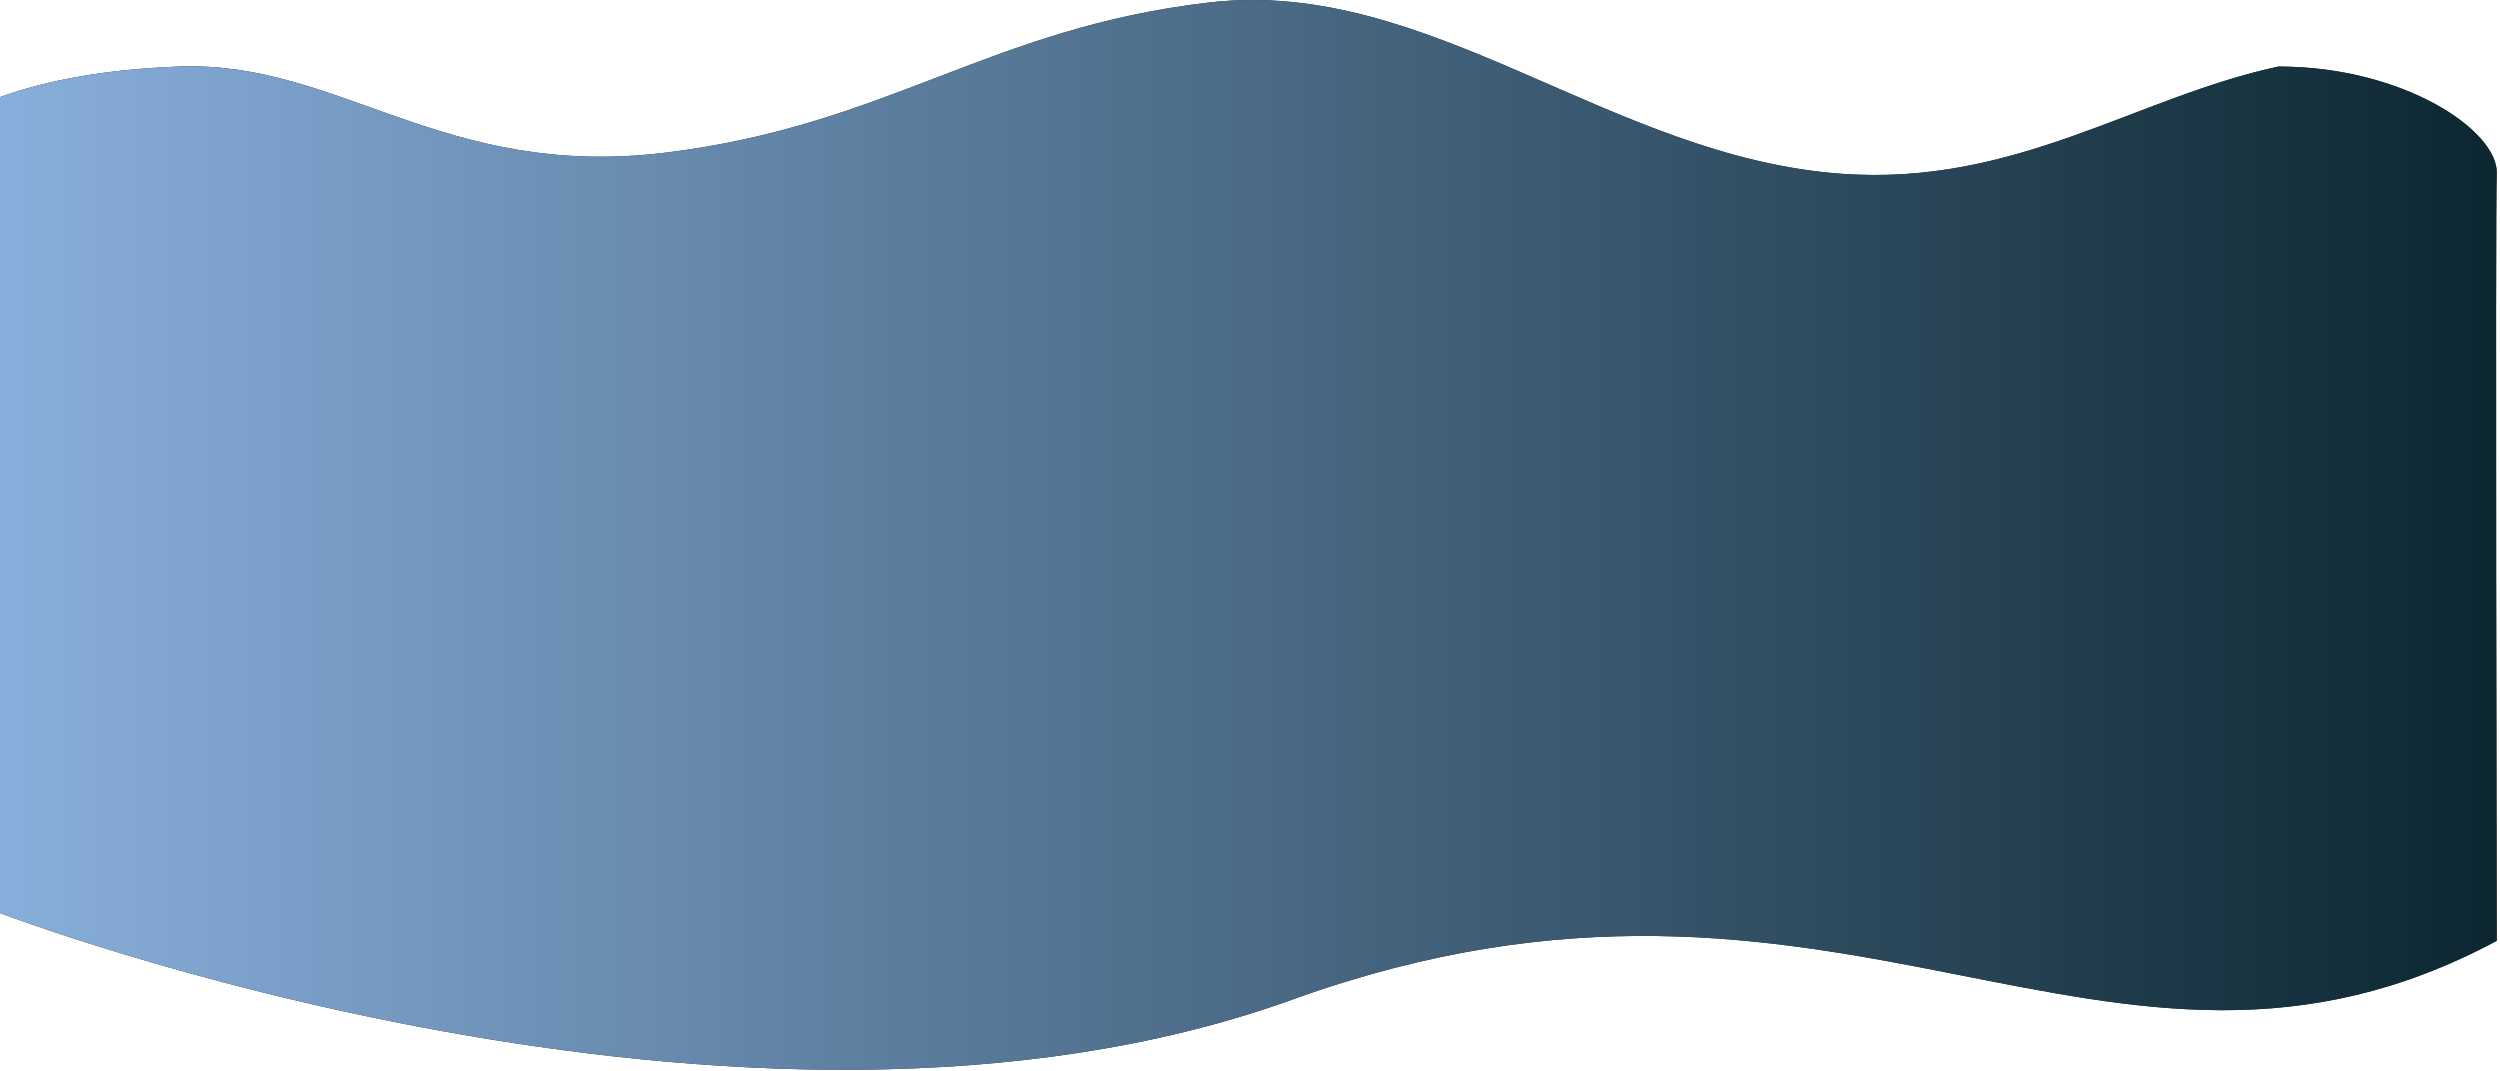
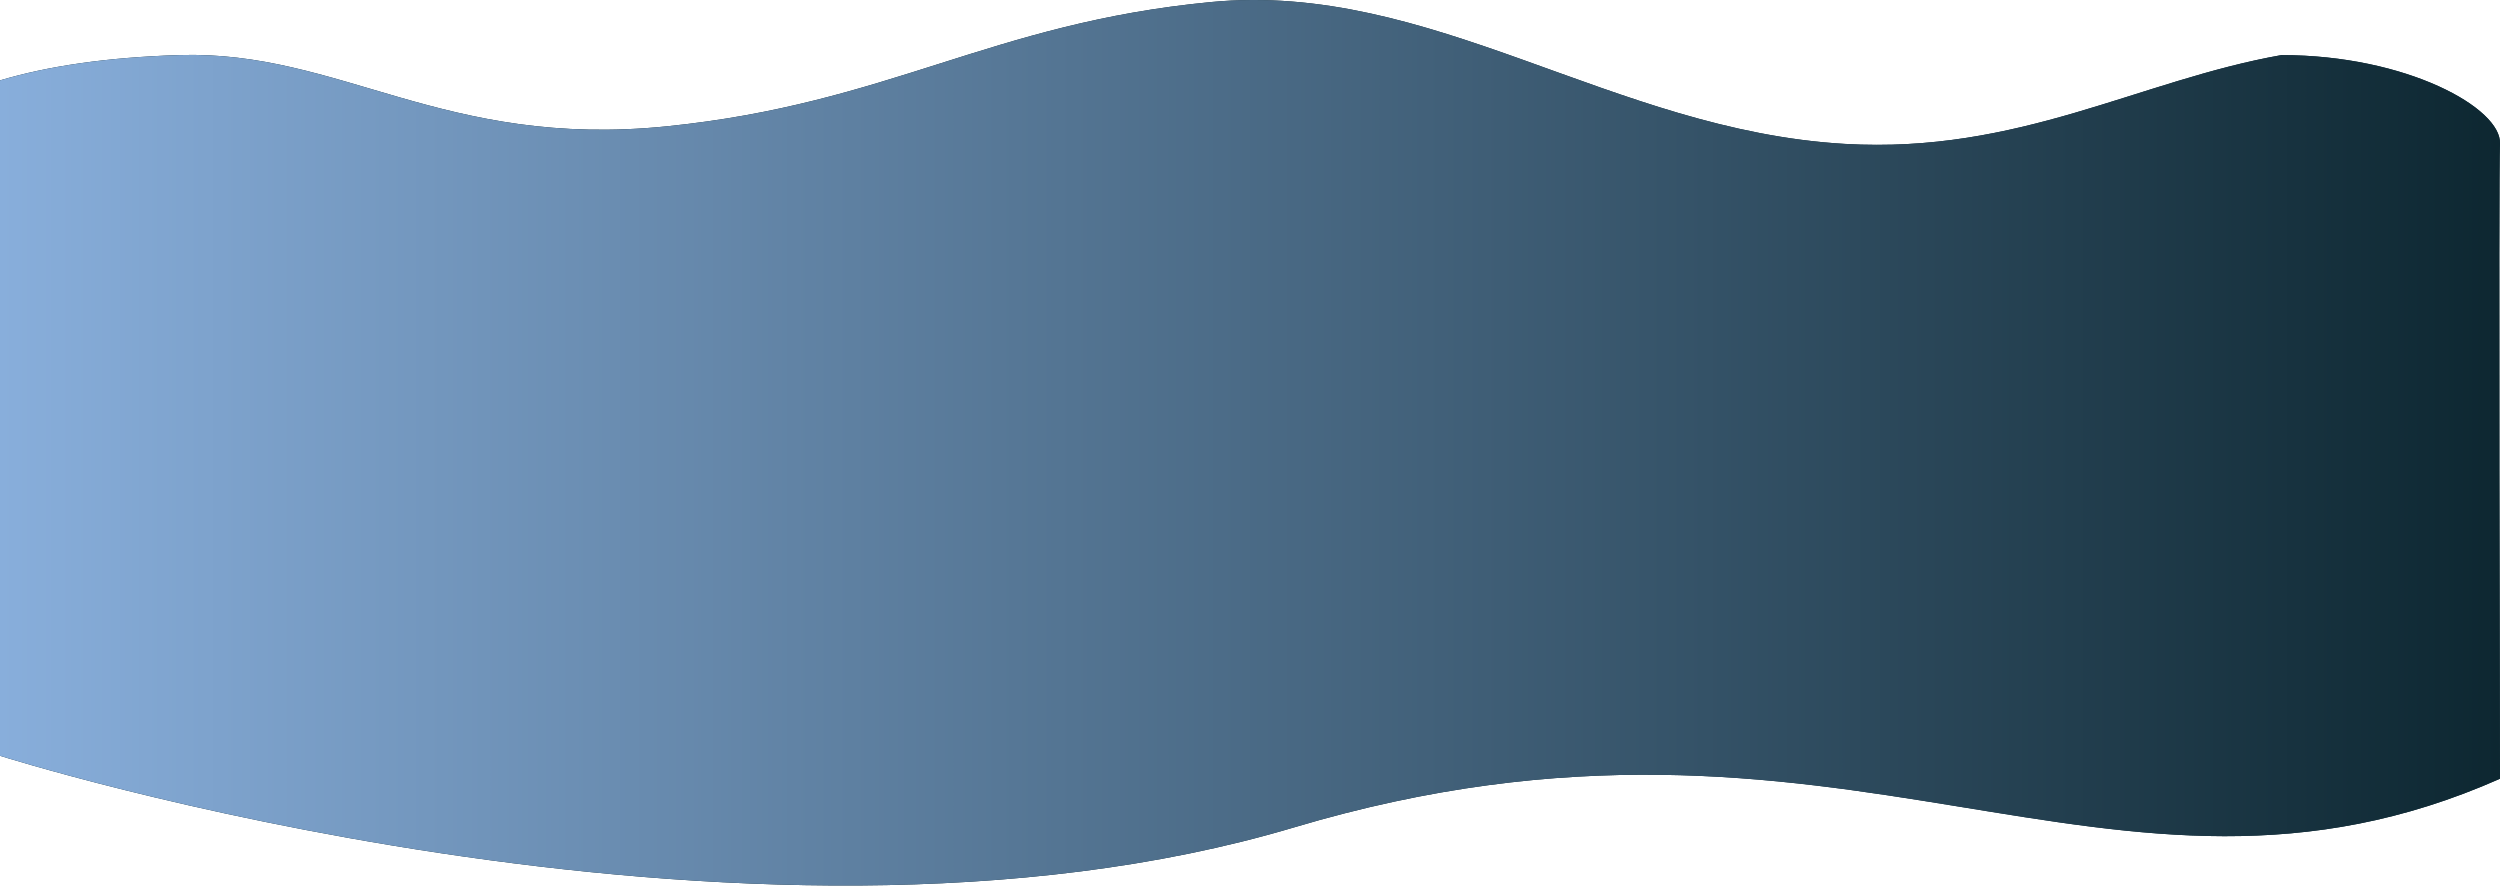
- <svg xmlns="http://www.w3.org/2000/svg" width="766" height="328" viewBox="0 0 766 328" fill="none">
-   <path d="M765 53.262C764.542 63.229 765 288.262 765 288.262C645.5 352.262 564.5 245.47 396 306.262C227.5 367.054 0 279.762 0 279.762C0 279.762 0 216.613 0 216.762C0 216.911 0 29.751 0 29.751C14.566 24.503 32.58 21.212 54.858 20.387C104.045 18.567 135.779 55.162 204.007 46.761C272.235 38.36 303 8.612 370.5 0.761C438 -7.089 493.369 48.243 564.5 53.262C617.748 57.019 654.5 29.751 698.134 20.387C736.5 20.387 765.605 40.107 765 53.262Z" fill="#0D2731" />
-   <path d="M765 53.262C764.542 63.229 765 288.262 765 288.262C645.5 352.262 564.5 245.47 396 306.262C227.5 367.054 0 279.762 0 279.762C0 279.762 0 216.613 0 216.762C0 216.911 0 29.751 0 29.751C14.566 24.503 32.58 21.212 54.858 20.387C104.045 18.567 135.779 55.162 204.007 46.761C272.235 38.36 303 8.612 370.5 0.761C438 -7.089 493.369 48.243 564.5 53.262C617.748 57.019 654.5 29.751 698.134 20.387C736.5 20.387 765.605 40.107 765 53.262Z" fill="url(#paint0_linear_531_825)" />
+ <svg xmlns="http://www.w3.org/2000/svg" width="926" height="328" viewBox="0 0 926 328" fill="none">
+   <path d="M925.989 53.297C925.434 63.27 925.989 288.45 925.989 288.45C781.341 352.492 683.295 245.63 479.335 306.462C275.376 367.294 0 279.944 0 279.944C0 279.944 0 216.754 0 216.903C0 217.053 0 29.771 0 29.771C17.631 24.52 39.436 21.226 66.402 20.401C125.941 18.579 164.353 55.198 246.939 46.791C329.525 38.385 366.764 8.618 448.469 0.762C530.174 -7.094 597.195 48.274 683.295 53.297C747.749 57.057 792.235 29.771 845.051 20.401C891.491 20.401 926.721 40.133 925.989 53.297Z" fill="#0D2731" />
+   <path d="M925.989 53.297C925.434 63.27 925.989 288.45 925.989 288.45C781.341 352.492 683.295 245.63 479.335 306.462C275.376 367.294 0 279.944 0 279.944C0 279.944 0 216.754 0 216.903C0 217.053 0 29.771 0 29.771C17.631 24.52 39.436 21.226 66.402 20.401C125.941 18.579 164.353 55.198 246.939 46.791C329.525 38.385 366.764 8.618 448.469 0.762C530.174 -7.094 597.195 48.274 683.295 53.297C747.749 57.057 792.235 29.771 845.051 20.401C891.491 20.401 926.721 40.133 925.989 53.297Z" fill="url(#paint0_linear_531_825)" />
  <defs>
-     <linearGradient id="paint0_linear_531_825" x1="765.01" y1="233.156" x2="-0.1" y2="233.156" gradientUnits="userSpaceOnUse">
+     <linearGradient id="paint0_linear_531_825" x1="926" y1="233.308" x2="-0.121" y2="233.308" gradientUnits="userSpaceOnUse">
      <stop stop-color="#0D2731" />
      <stop offset="1" stop-color="#88AEDB" />
    </linearGradient>
  </defs>
</svg>
